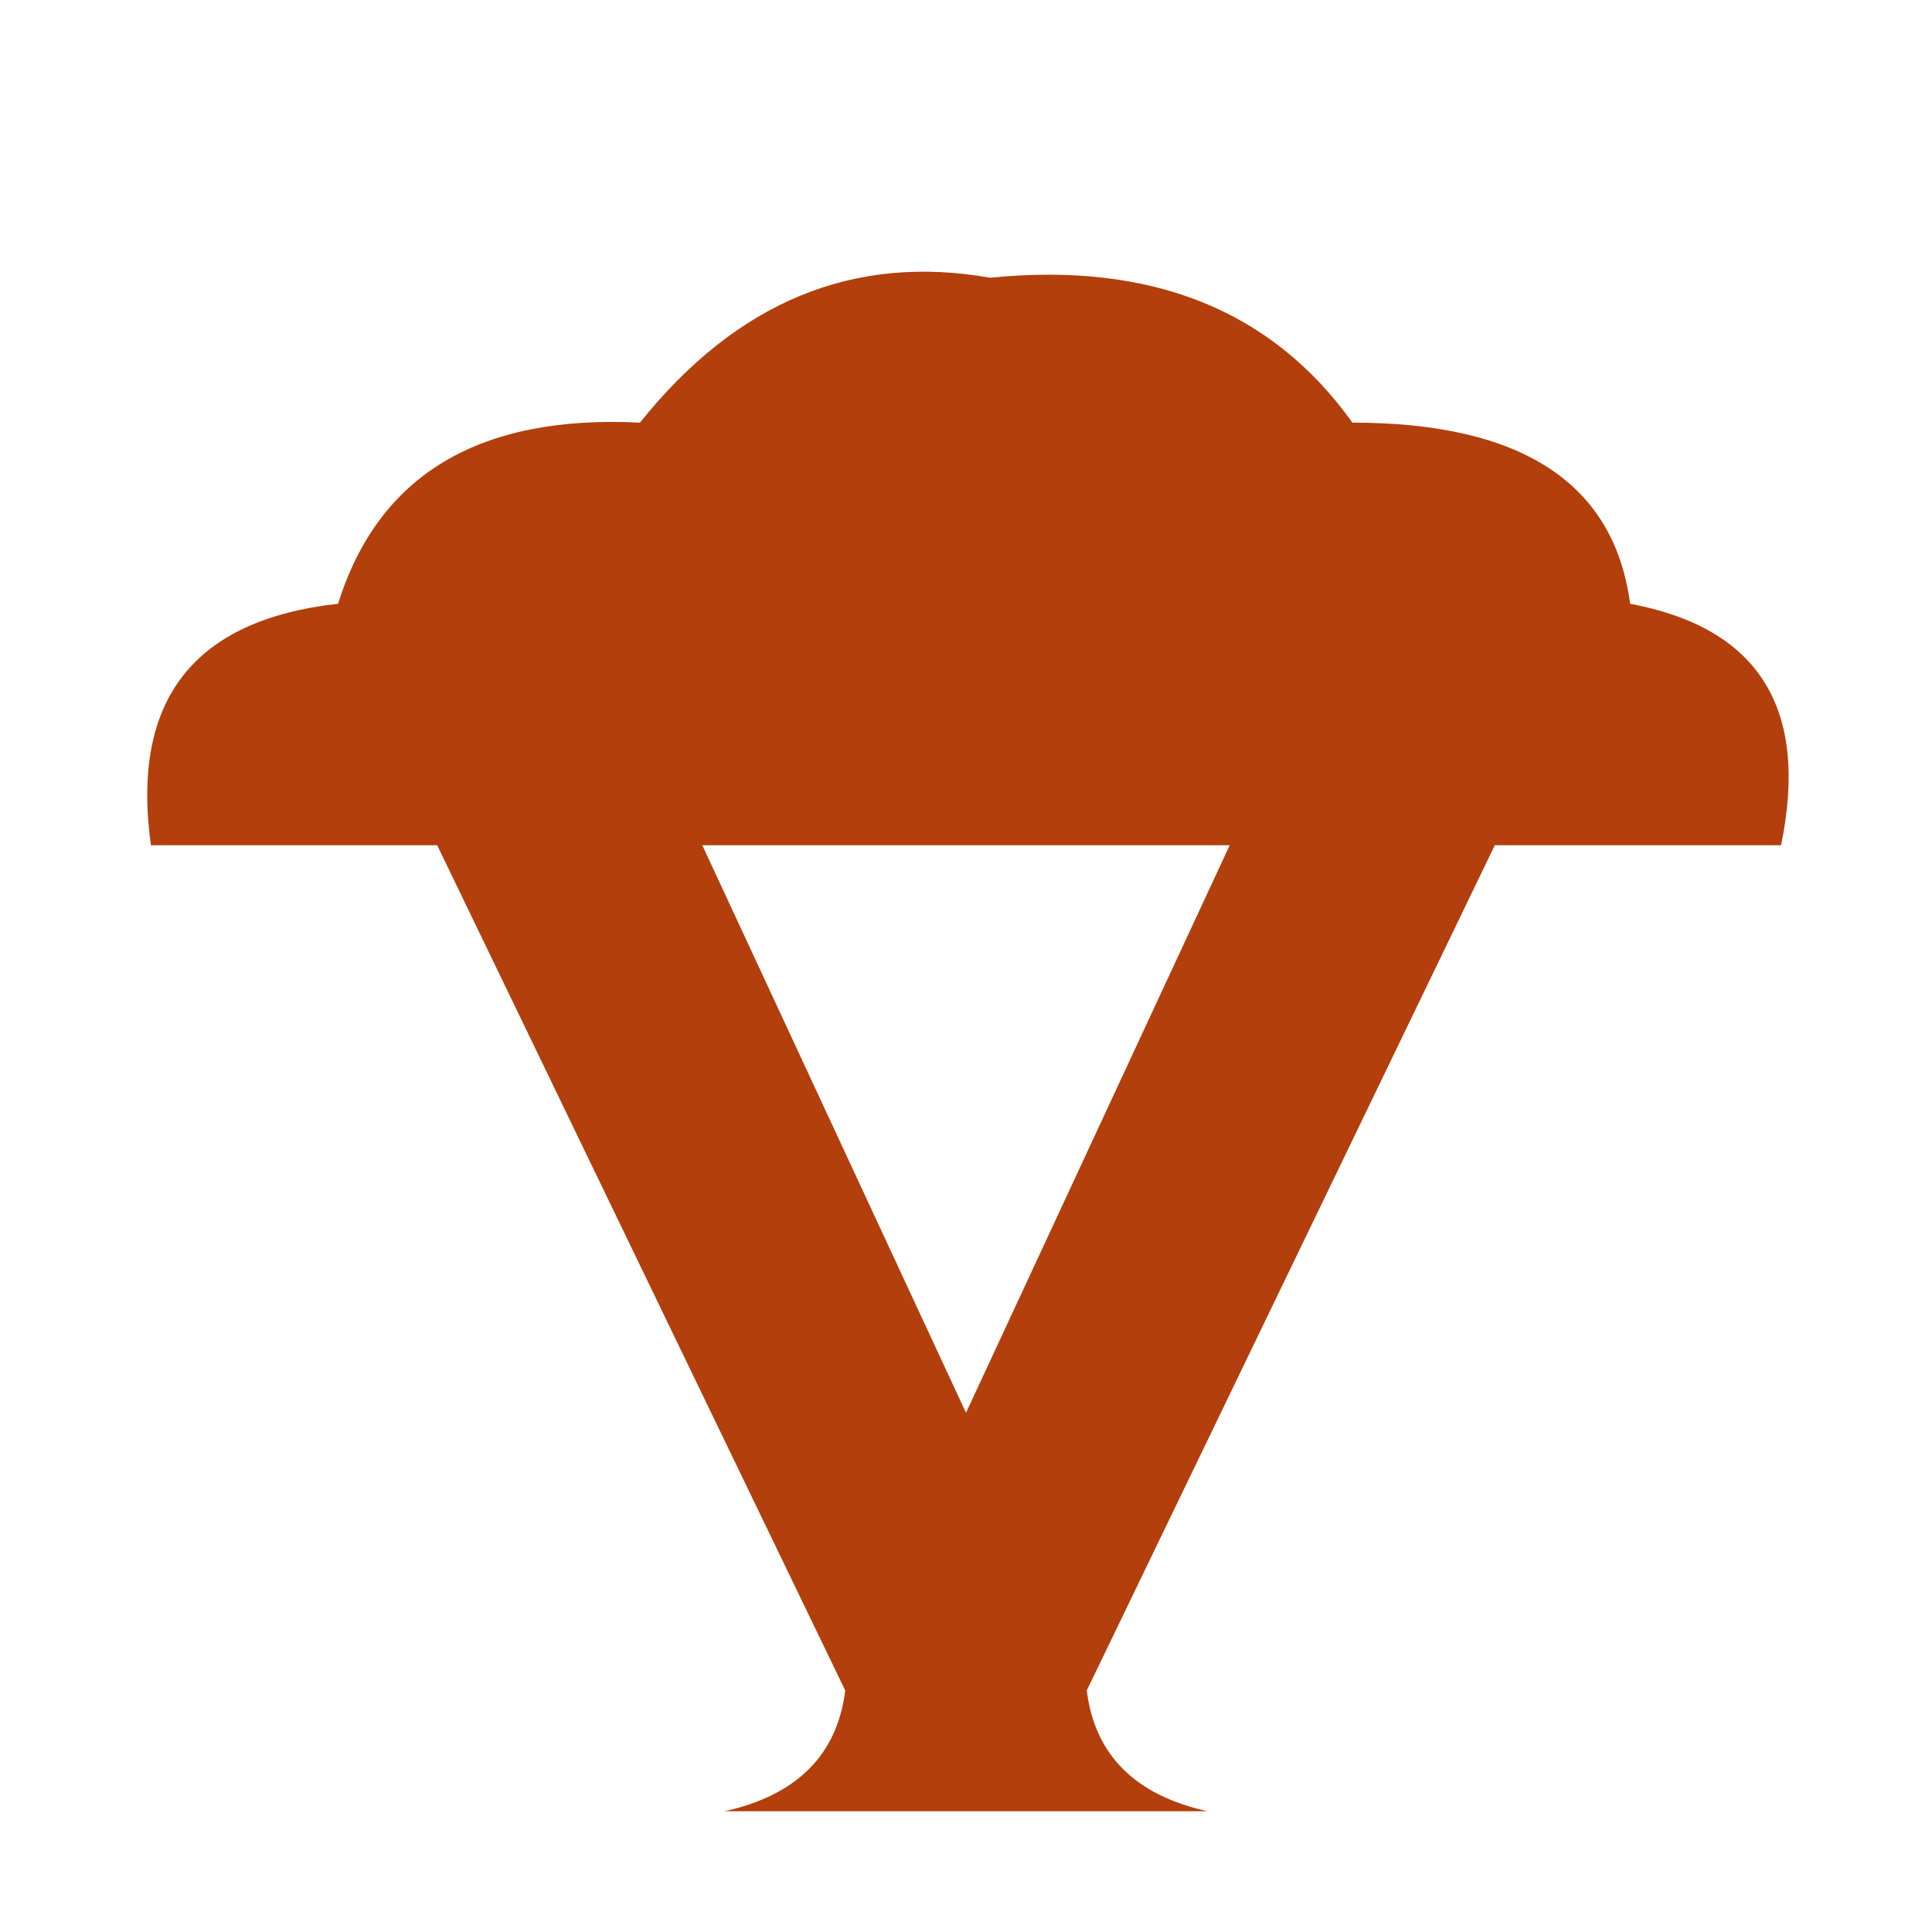
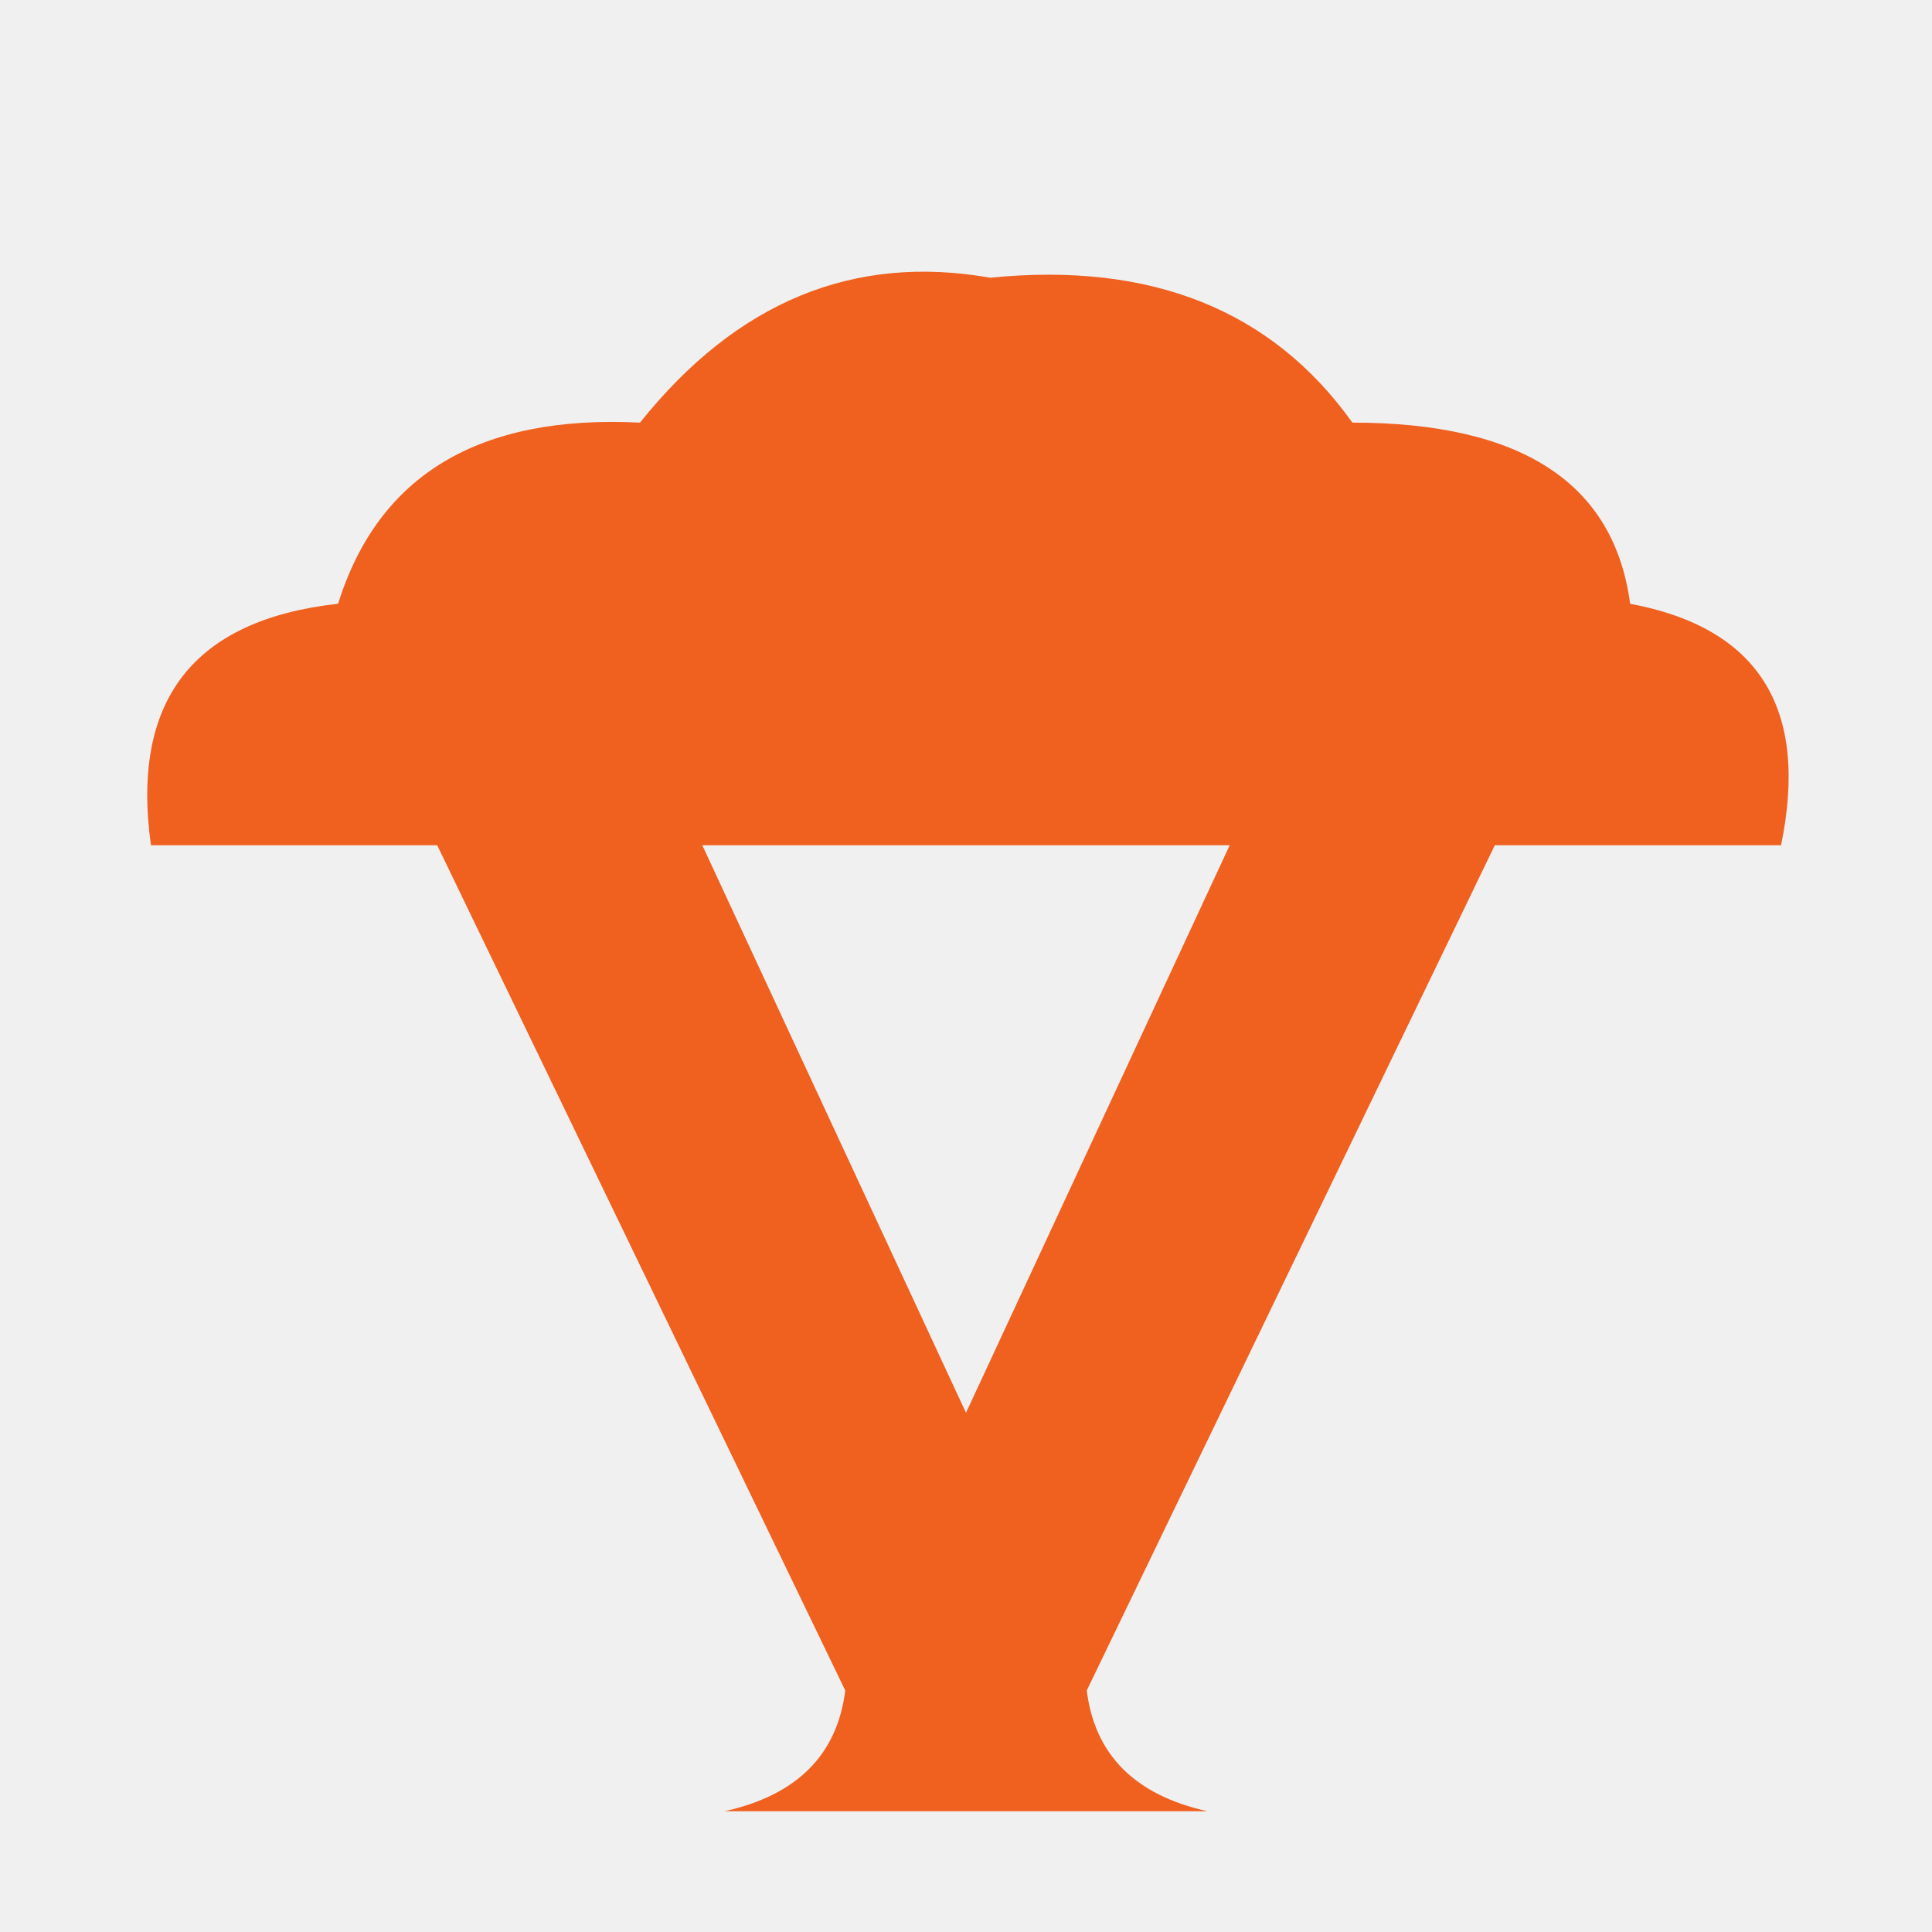
<svg xmlns="http://www.w3.org/2000/svg" width="32" height="32" viewBox="0 0 32 32">
-   <rect width="32" height="32" fill="#FFFFFF" />
-   <g fill="#B23F0C">
+   <g fill="#F0601F">
    <path d="M2.5 14Q2 10.4 5.6 10Q6.6 6.8 10.6 7Q13 4 16.4 4.6Q20.4 4.2 22.4 7Q26.6 7 27 10Q30.2 10.6 29.5 14Z" />
    <path d="M12 30Q13.8 29.6 14 28L7 13.5H11.4L16 23.4L20.6 13.5H25L18 28Q18.2 29.6 20 30Z" />
  </g>
</svg>
